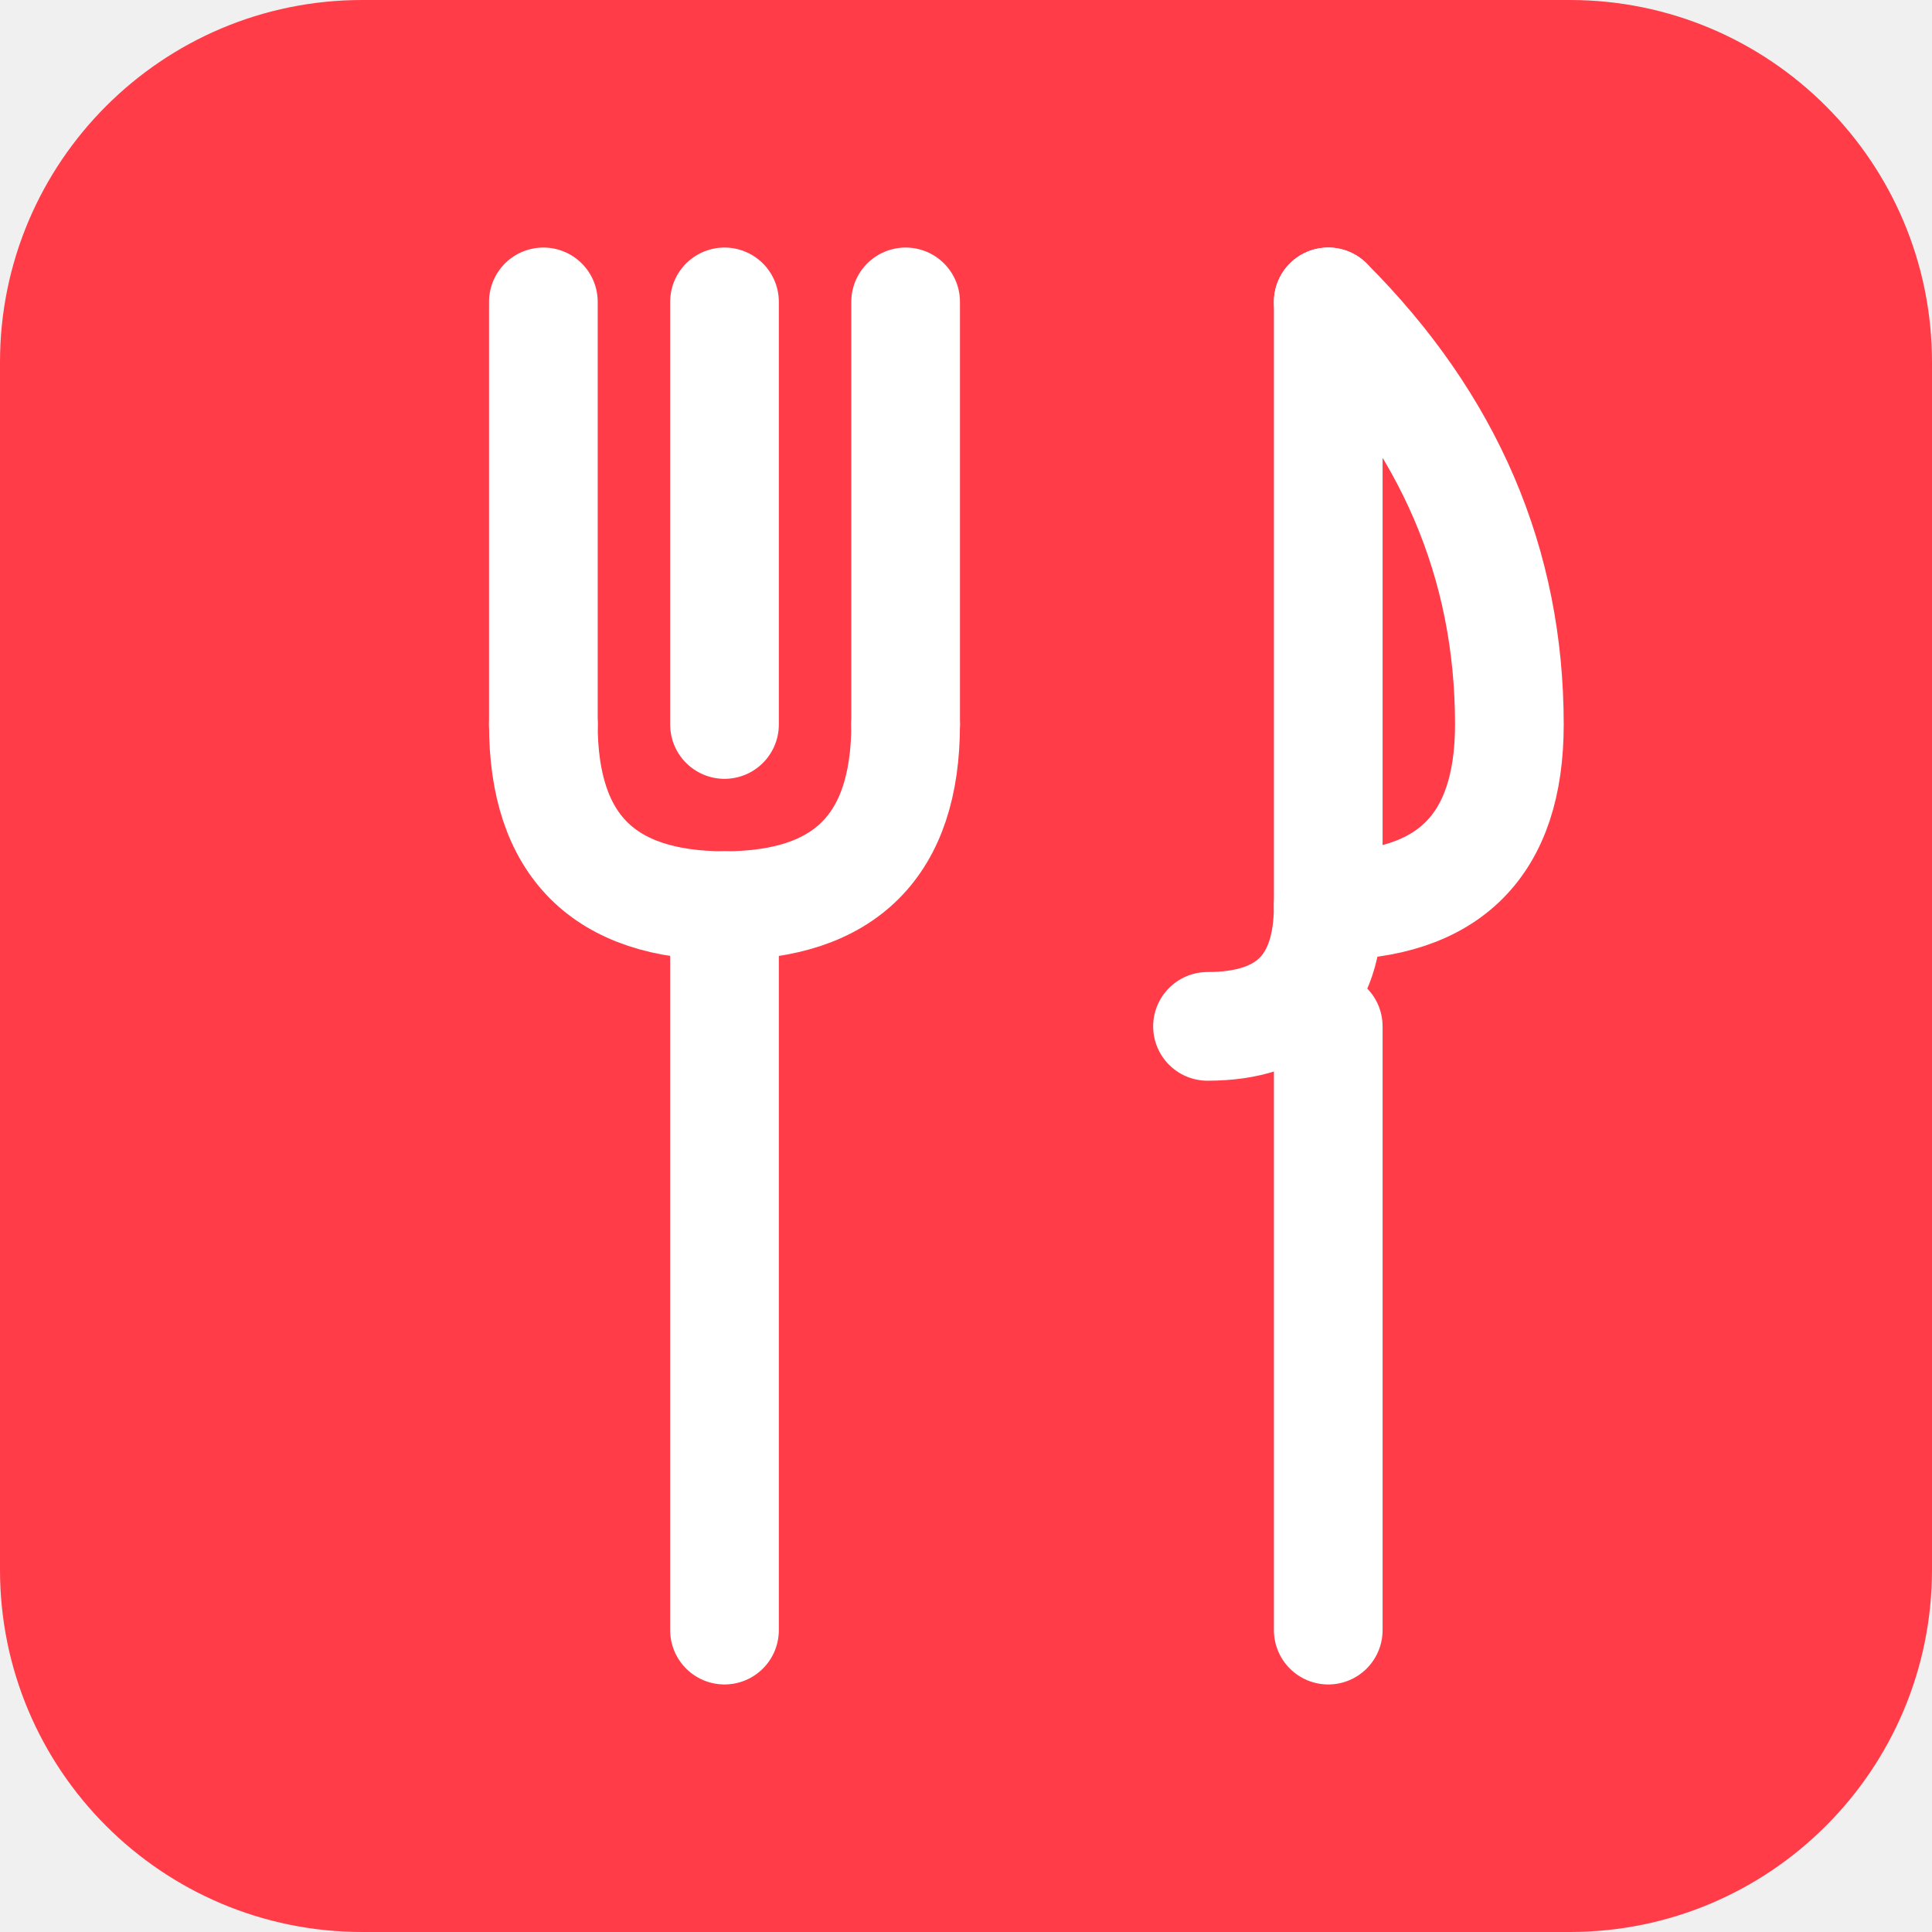
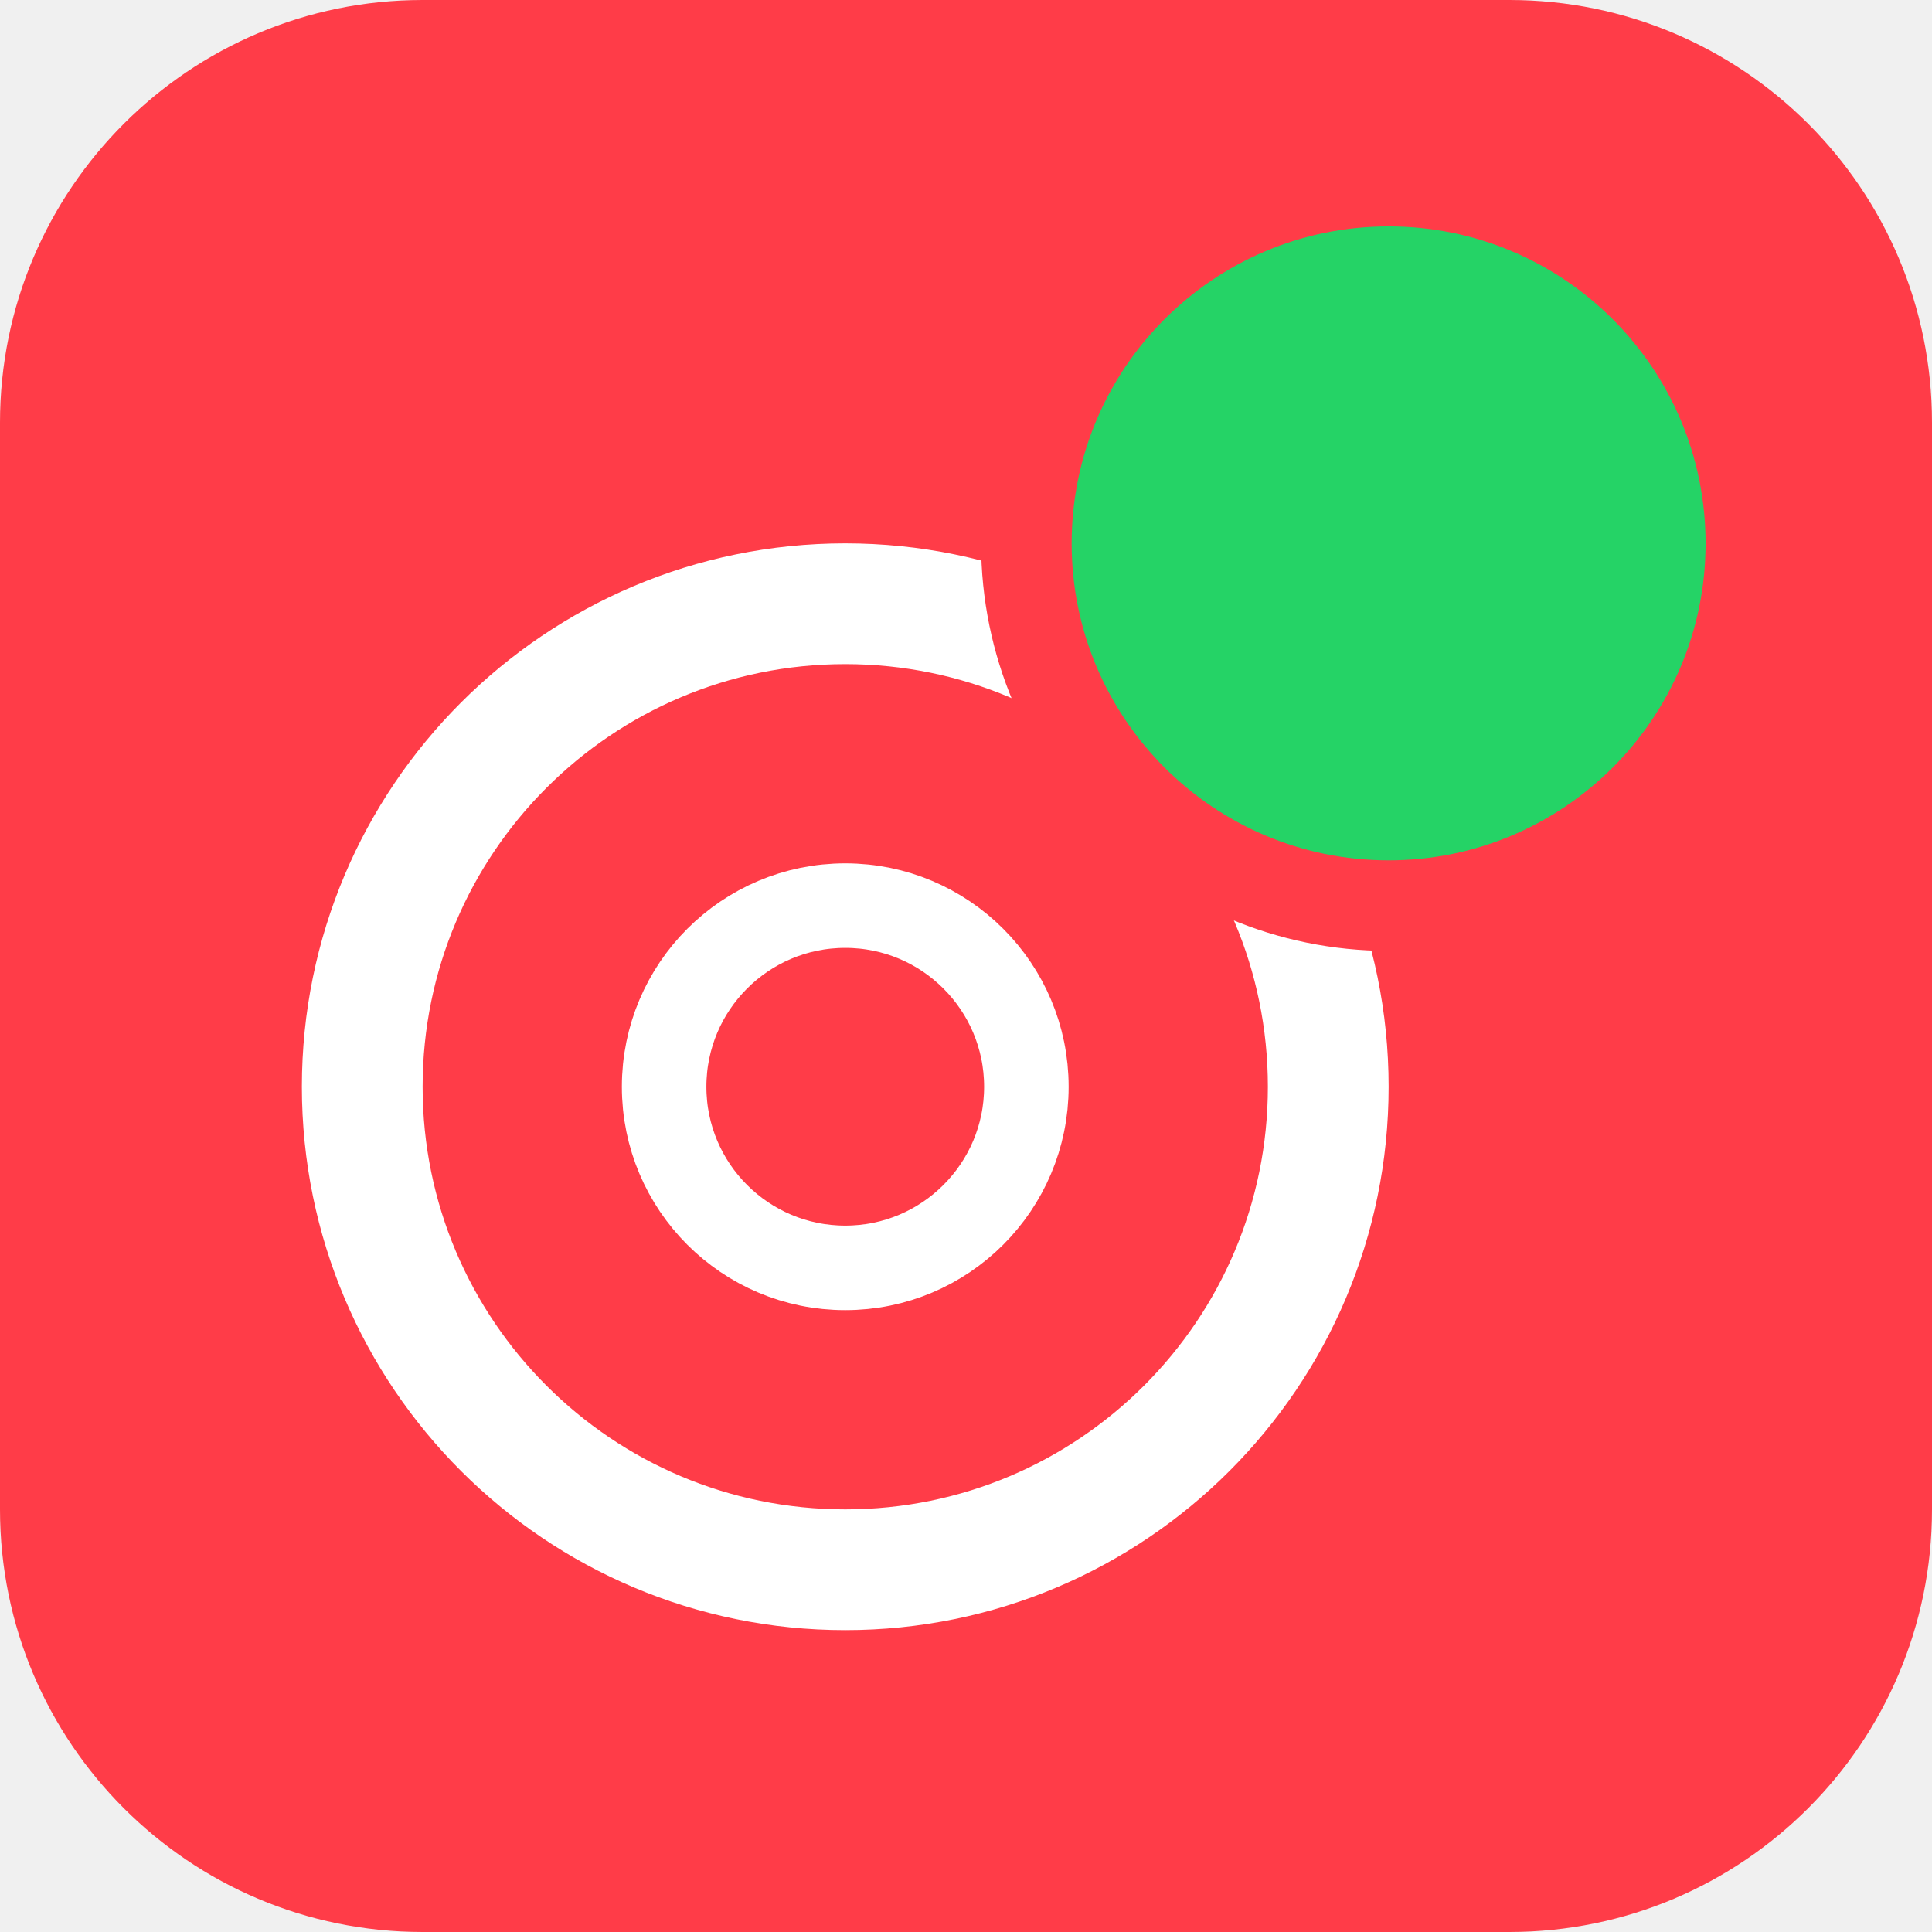
<svg xmlns="http://www.w3.org/2000/svg" viewBox="0 0 32 32" width="32" height="32">
-   <rect width="32" height="32" rx="6" fill="#ff3c48" />
-   <g fill="none" stroke="white" stroke-width="1.8" stroke-linecap="round" stroke-linejoin="round">
-     <line x1="9" y1="5" x2="9" y2="12" />
-     <line x1="12" y1="5" x2="12" y2="12" />
-     <line x1="15" y1="5" x2="15" y2="12" />
-     <path d="M9 12 Q9 15 12 15 Q15 15 15 12" />
-     <line x1="12" y1="15" x2="12" y2="27" />
-   </g>
-   <g fill="none" stroke="white" stroke-width="1.8" stroke-linecap="round" stroke-linejoin="round">
-     <path d="M22 5 L22 15 Q22 17 20 17" />
-     <path d="M22 5 Q25 8 25 12 Q25 15 22 15" />
-     <line x1="22" y1="17" x2="22" y2="27" />
-   </g>
+   <rect width="32" height="32" rx="7" fill="#ff3c48" />
+   <circle cx="14" cy="18" r="8" fill="none" stroke="#ffffff" stroke-width="2" />
+   <circle cx="14" cy="18" r="3" fill="none" stroke="#ffffff" stroke-width="1.4" />
+   <circle cx="23" cy="9" r="6" fill="#25d366" stroke="#ff3c48" stroke-width="1.5" />
</svg>
